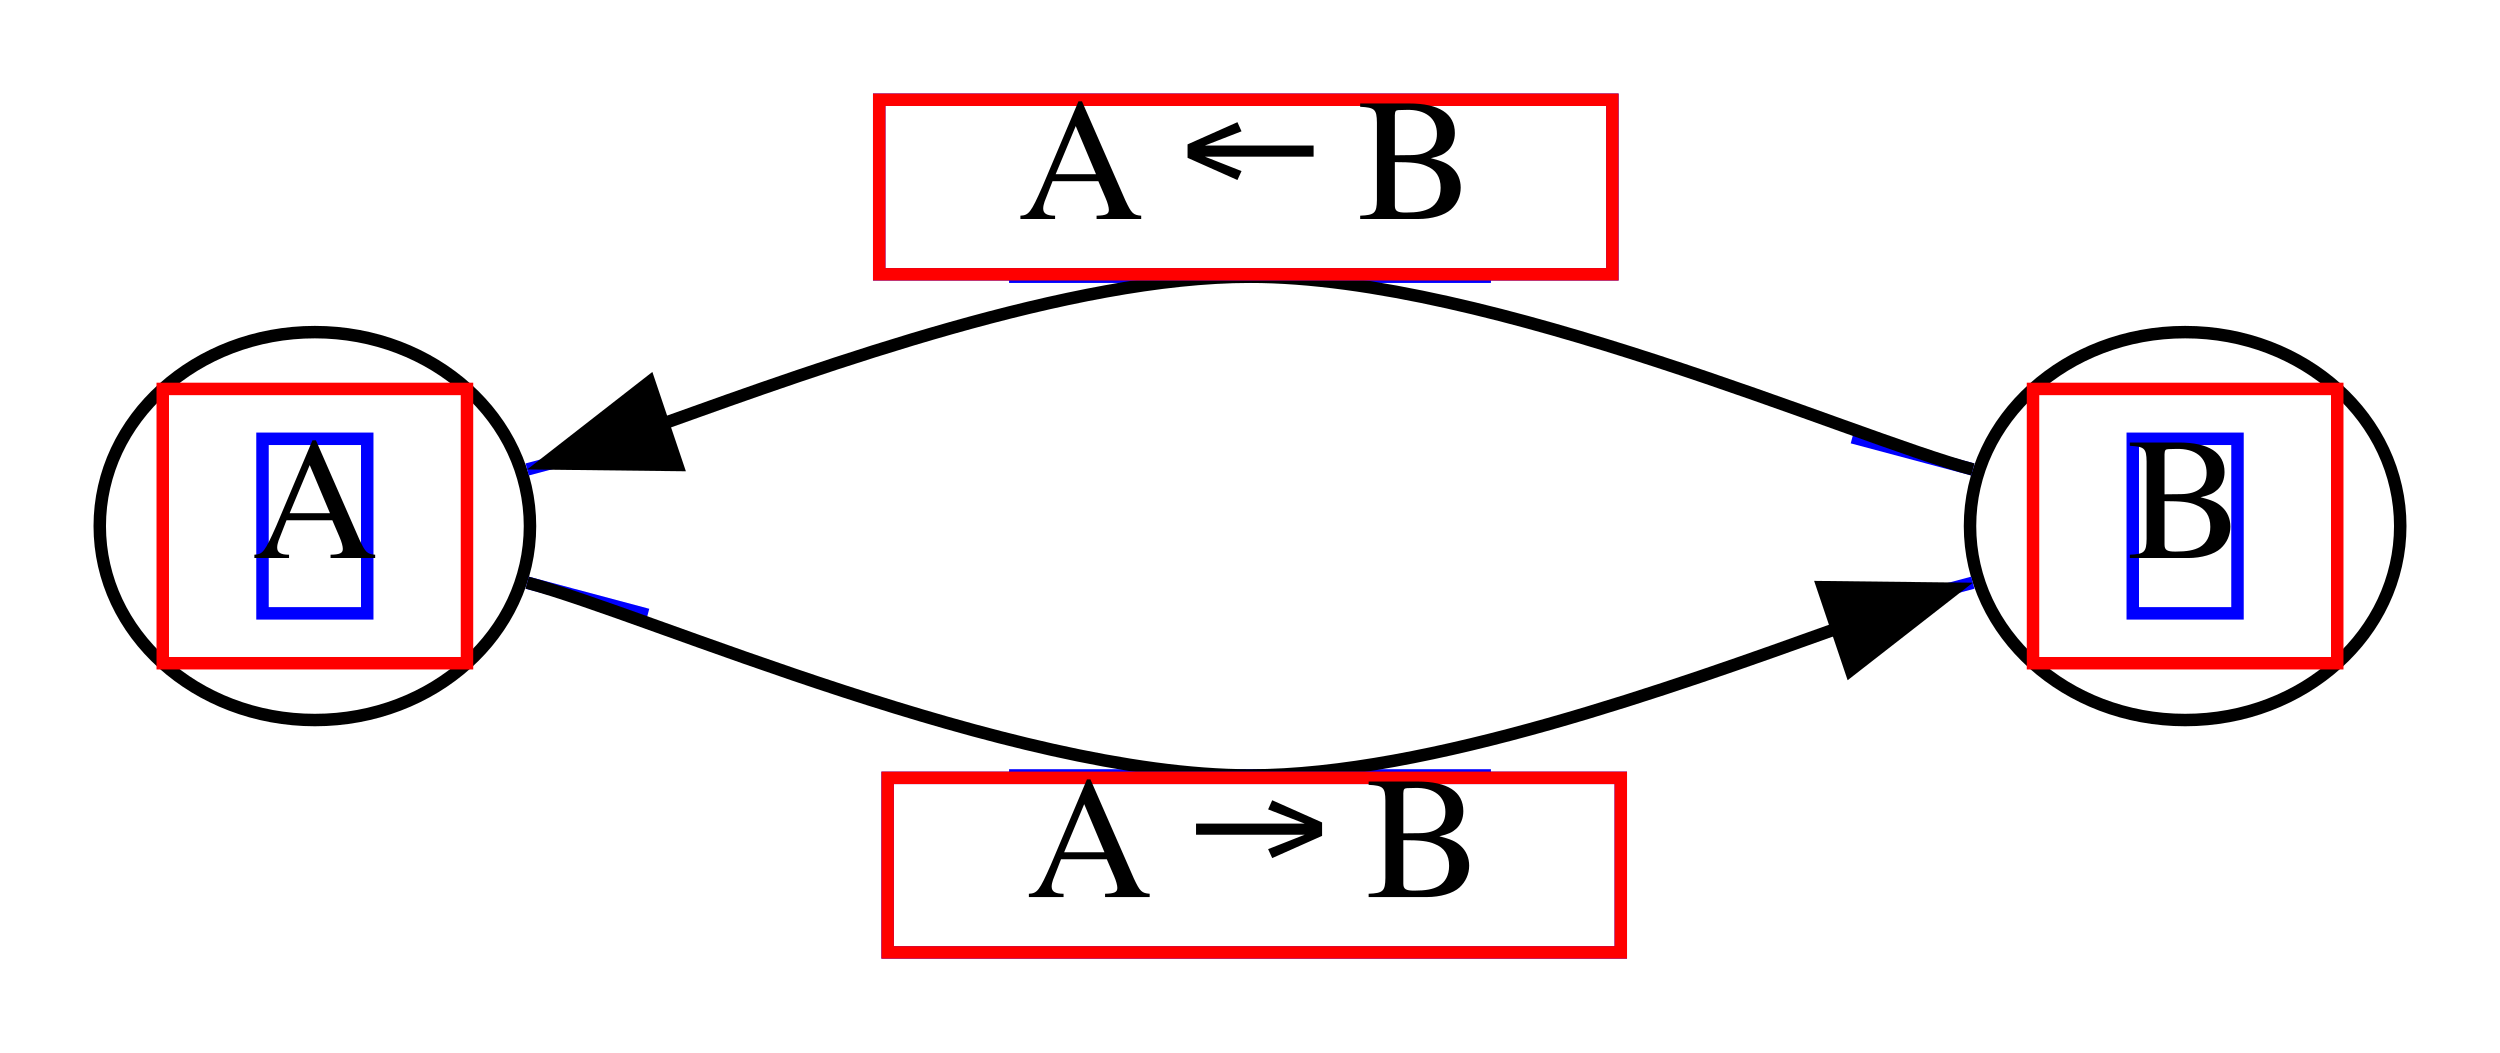
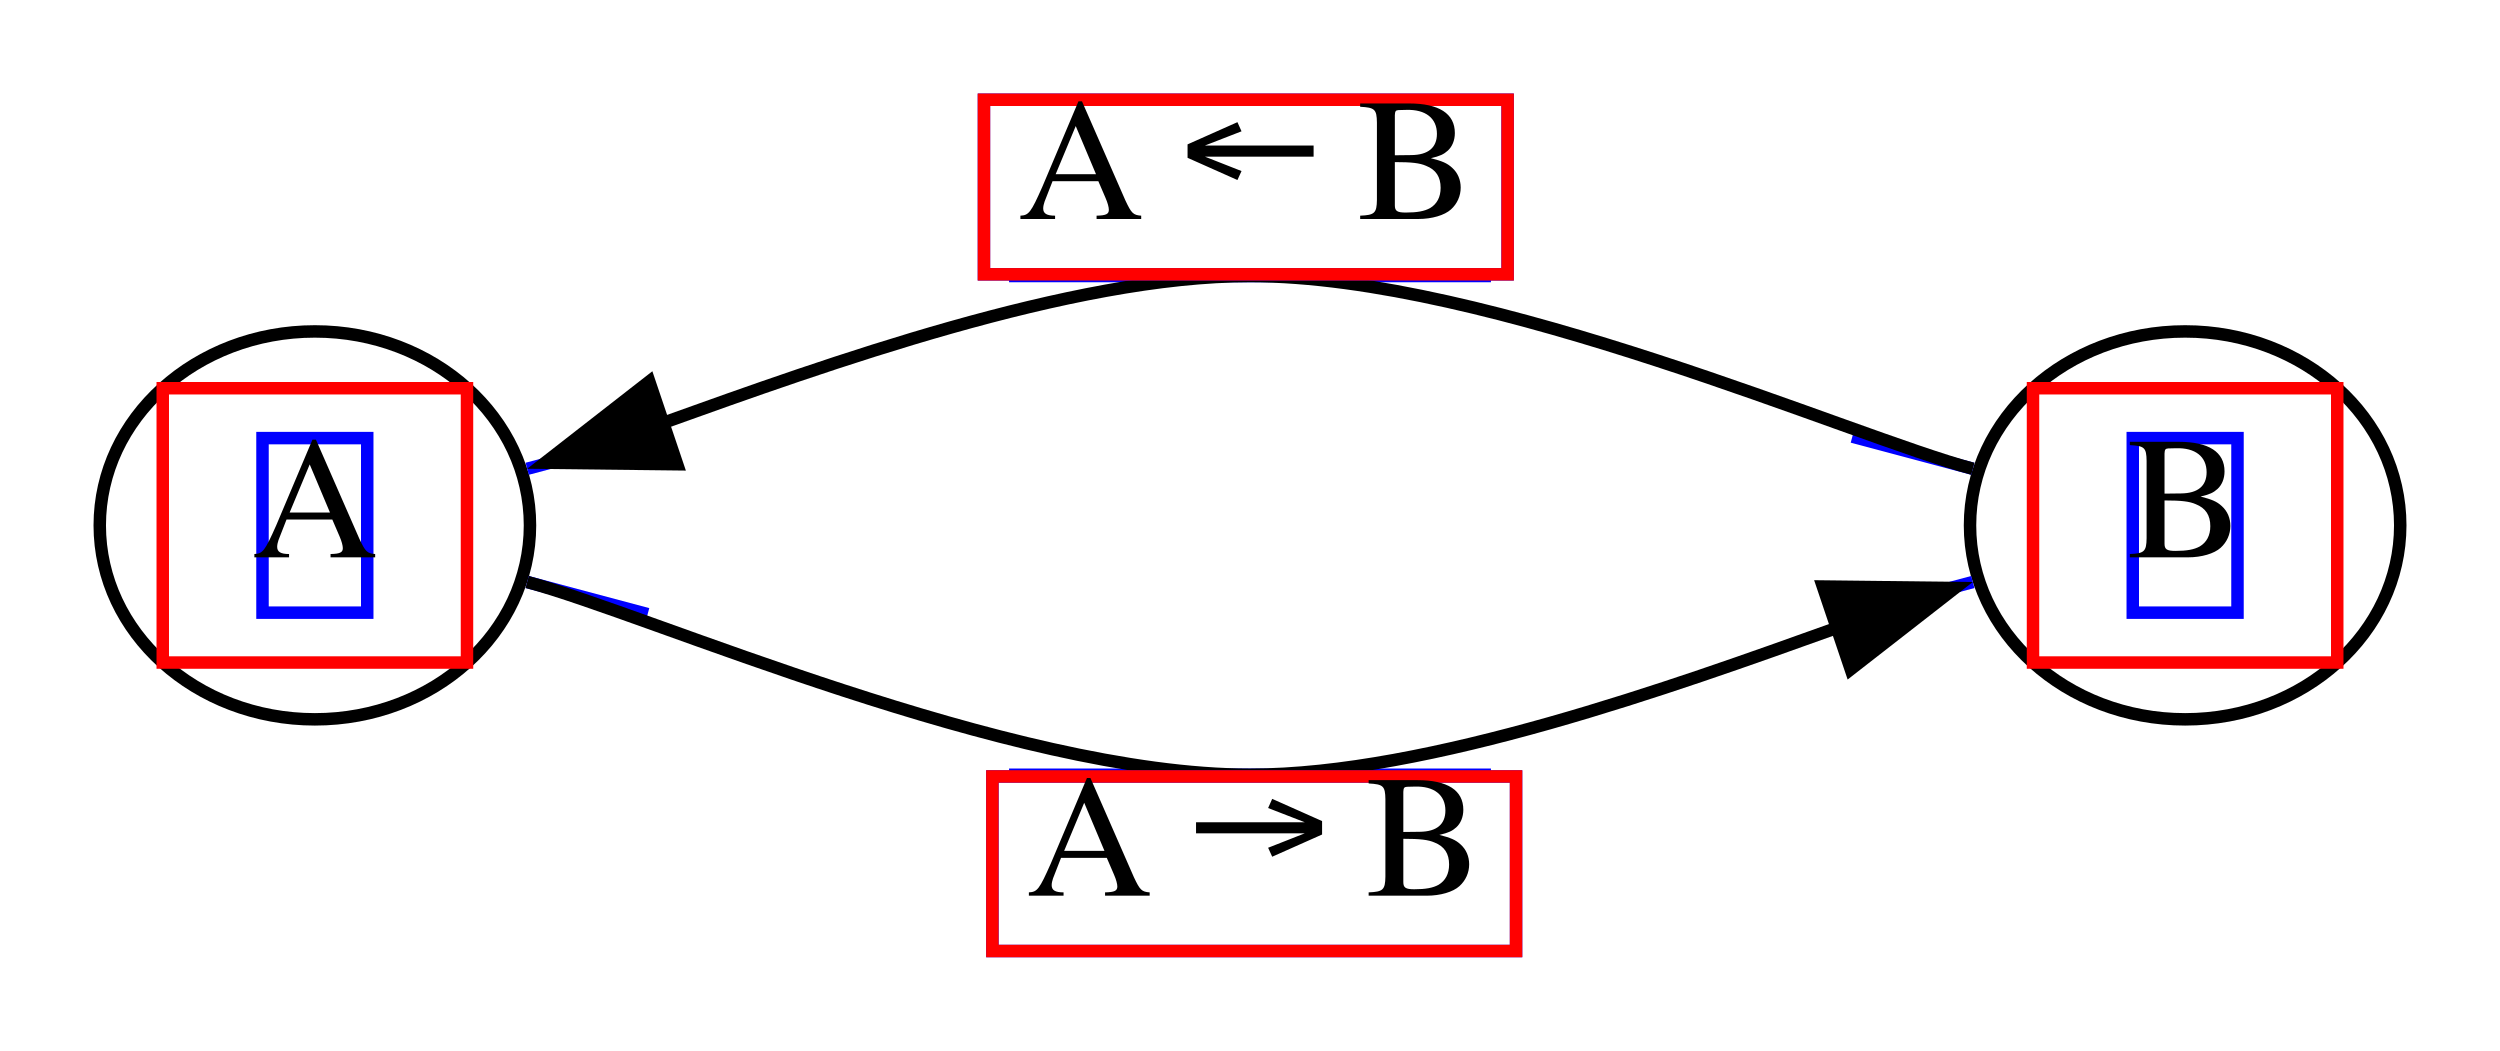
- <svg xmlns="http://www.w3.org/2000/svg" width="200.507" height="84.386" viewBox="0 0 200.507 84.386">
-   <g id="graph0" class="graph" transform="translate(25.25341,42.19288) scale(1.0)">
+ <svg xmlns="http://www.w3.org/2000/svg" width="200.507" height="84.275" viewBox="0 0 200.507 84.275">
+   <g id="graph0" class="graph" transform="translate(25.25341,42.13741) scale(1.0)">
    <g class="node" id="A">
      <ellipse cx="0" cy="0" rx="17.253" ry="15.556" fill="none" stroke="black" />
      <rect x="-4.2" y="-7" width="8.4" height="14" fill="none" stroke="blue" />
      <rect x="-12.2" y="-11" width="24.4" height="22" fill="none" stroke="red" />
      <text x="0" y="0" text-anchor="middle" dominant-baseline="central" font-family="Times,serif" font-size="14">A</text>
    </g>
    <g class="node" id="B">
      <ellipse cx="150" cy="0" rx="17.253" ry="15.556" fill="none" stroke="black" />
      <rect x="145.8" y="-7" width="8.4" height="14" fill="none" stroke="blue" />
      <rect x="137.8" y="-11" width="24.4" height="22" fill="none" stroke="red" />
      <text x="150" y="0" text-anchor="middle" dominant-baseline="central" font-family="Times,serif" font-size="14">B</text>
    </g>
    <g class="edge" id="edge1">
      <line x1="17.029" y1="4.541" x2="26.691" y2="7.117" stroke="blue" />
      <line x1="55.676" y1="20" x2="75" y2="20" stroke="blue" />
      <line x1="75" y1="20" x2="94.324" y2="20" stroke="blue" />
      <line x1="123.309" y1="7.117" x2="132.971" y2="4.541" stroke="blue" />
      <path d="M 17.029 4.541 C 26.691 7.117 55.676 20 75 20 C 89.319 20 108.943 12.926 122.079 8.214" fill="none" stroke="black" />
      <polygon points="131.537,5.025 123.18,11.536 120.943,4.903 131.537,5.025" fill="black" stroke="black" />
-       <rect x="45.938" y="20.193" width="58.8" height="14" fill="none" stroke="blue" />
-       <rect x="45.938" y="20.193" width="58.8" height="14" fill="none" stroke="red" />
-       <text x="75.338" y="27.193" text-anchor="middle" dominant-baseline="central" font-family="Times,serif" font-size="14">A → B</text>
+       <rect x="54.338" y="20.137" width="42" height="14" fill="none" stroke="blue" />
+       <rect x="54.338" y="20.137" width="42" height="14" fill="none" stroke="red" />
+       <text x="75.338" y="27.137" text-anchor="middle" dominant-baseline="central" font-family="Times,serif" font-size="14">A → B</text>
    </g>
    <g class="edge" id="edge2">
      <line x1="132.971" y1="-4.541" x2="123.309" y2="-7.117" stroke="blue" />
      <line x1="94.324" y1="-20" x2="75" y2="-20" stroke="blue" />
      <line x1="75" y1="-20" x2="55.676" y2="-20" stroke="blue" />
      <line x1="26.691" y1="-7.117" x2="17.029" y2="-4.541" stroke="blue" />
      <path d="M 132.971 -4.541 C 123.309 -7.117 94.324 -20 75 -20 C 60.681 -20 41.057 -12.926 27.921 -8.214" fill="none" stroke="black" />
      <polygon points="18.463,-5.025 26.82,-11.536 29.057,-4.903 18.463,-5.025" fill="black" stroke="black" />
-       <rect x="45.262" y="-34.193" width="58.8" height="14" fill="none" stroke="blue" />
-       <rect x="45.262" y="-34.193" width="58.8" height="14" fill="none" stroke="red" />
-       <text x="74.662" y="-27.193" text-anchor="middle" dominant-baseline="central" font-family="Times,serif" font-size="14">A ← B</text>
+       <rect x="53.662" y="-34.137" width="42" height="14" fill="none" stroke="blue" />
+       <rect x="53.662" y="-34.137" width="42" height="14" fill="none" stroke="red" />
+       <text x="74.662" y="-27.137" text-anchor="middle" dominant-baseline="central" font-family="Times,serif" font-size="14">A ← B</text>
    </g>
  </g>
</svg>
